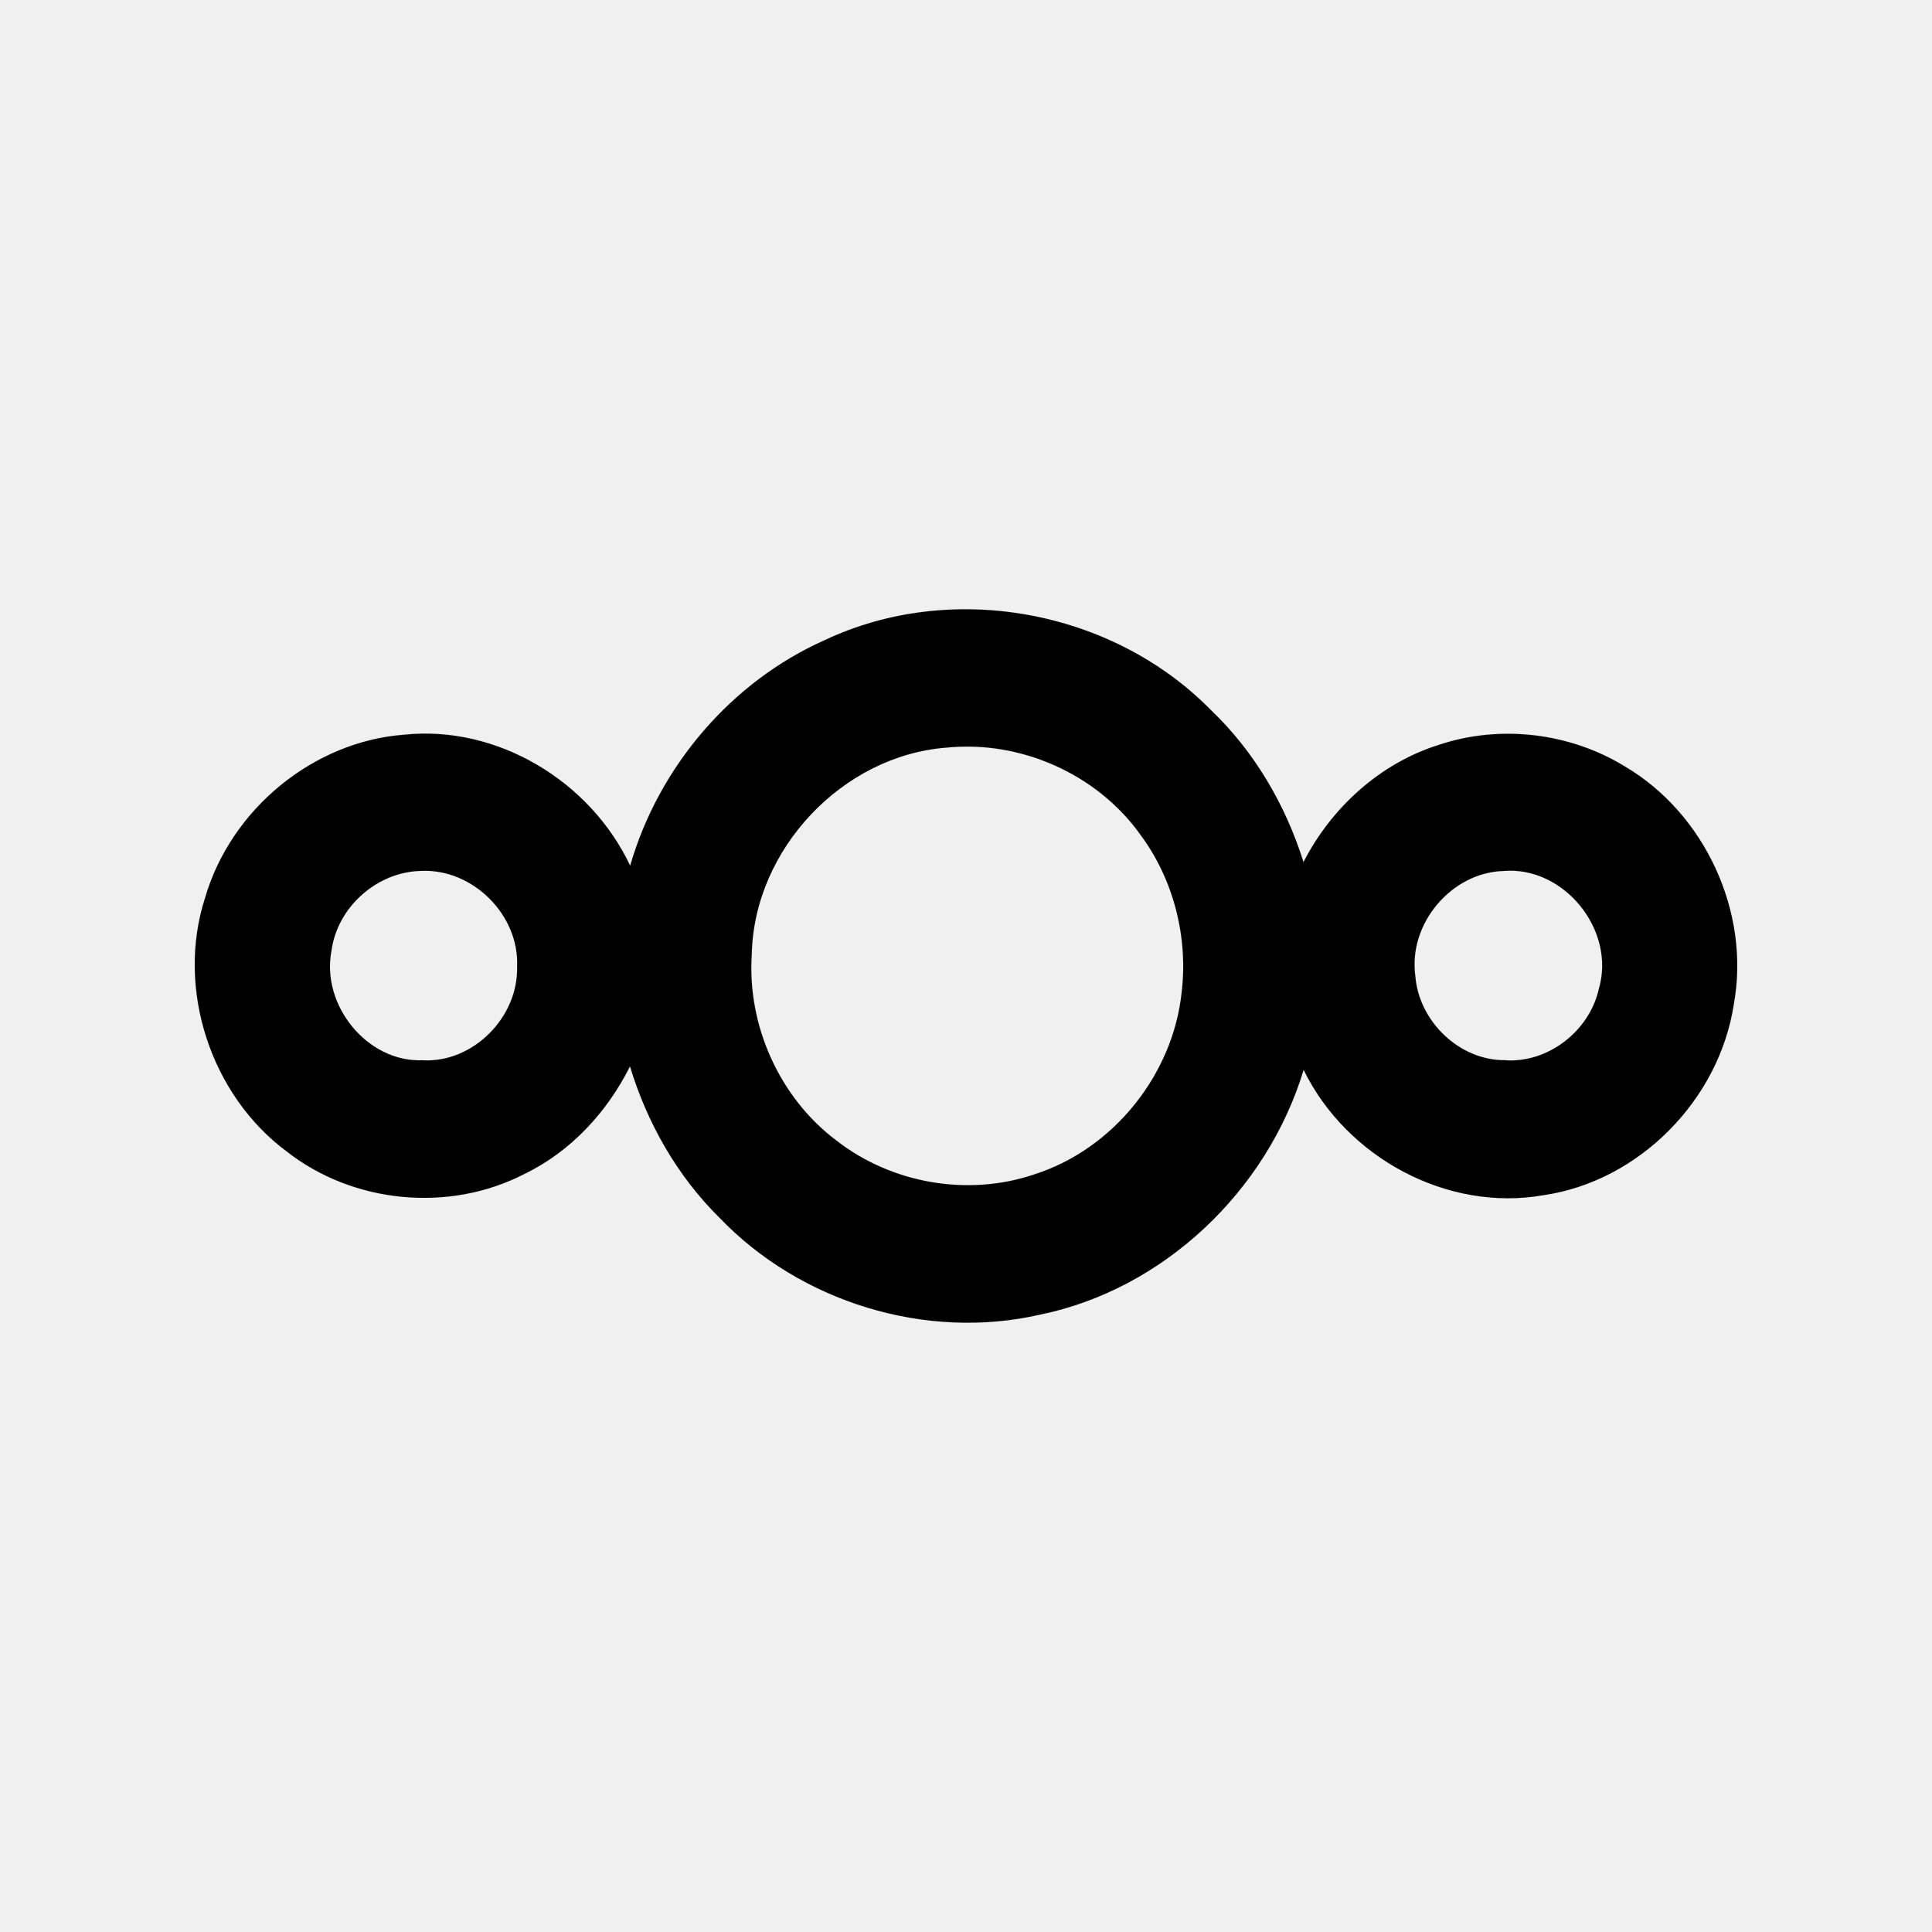
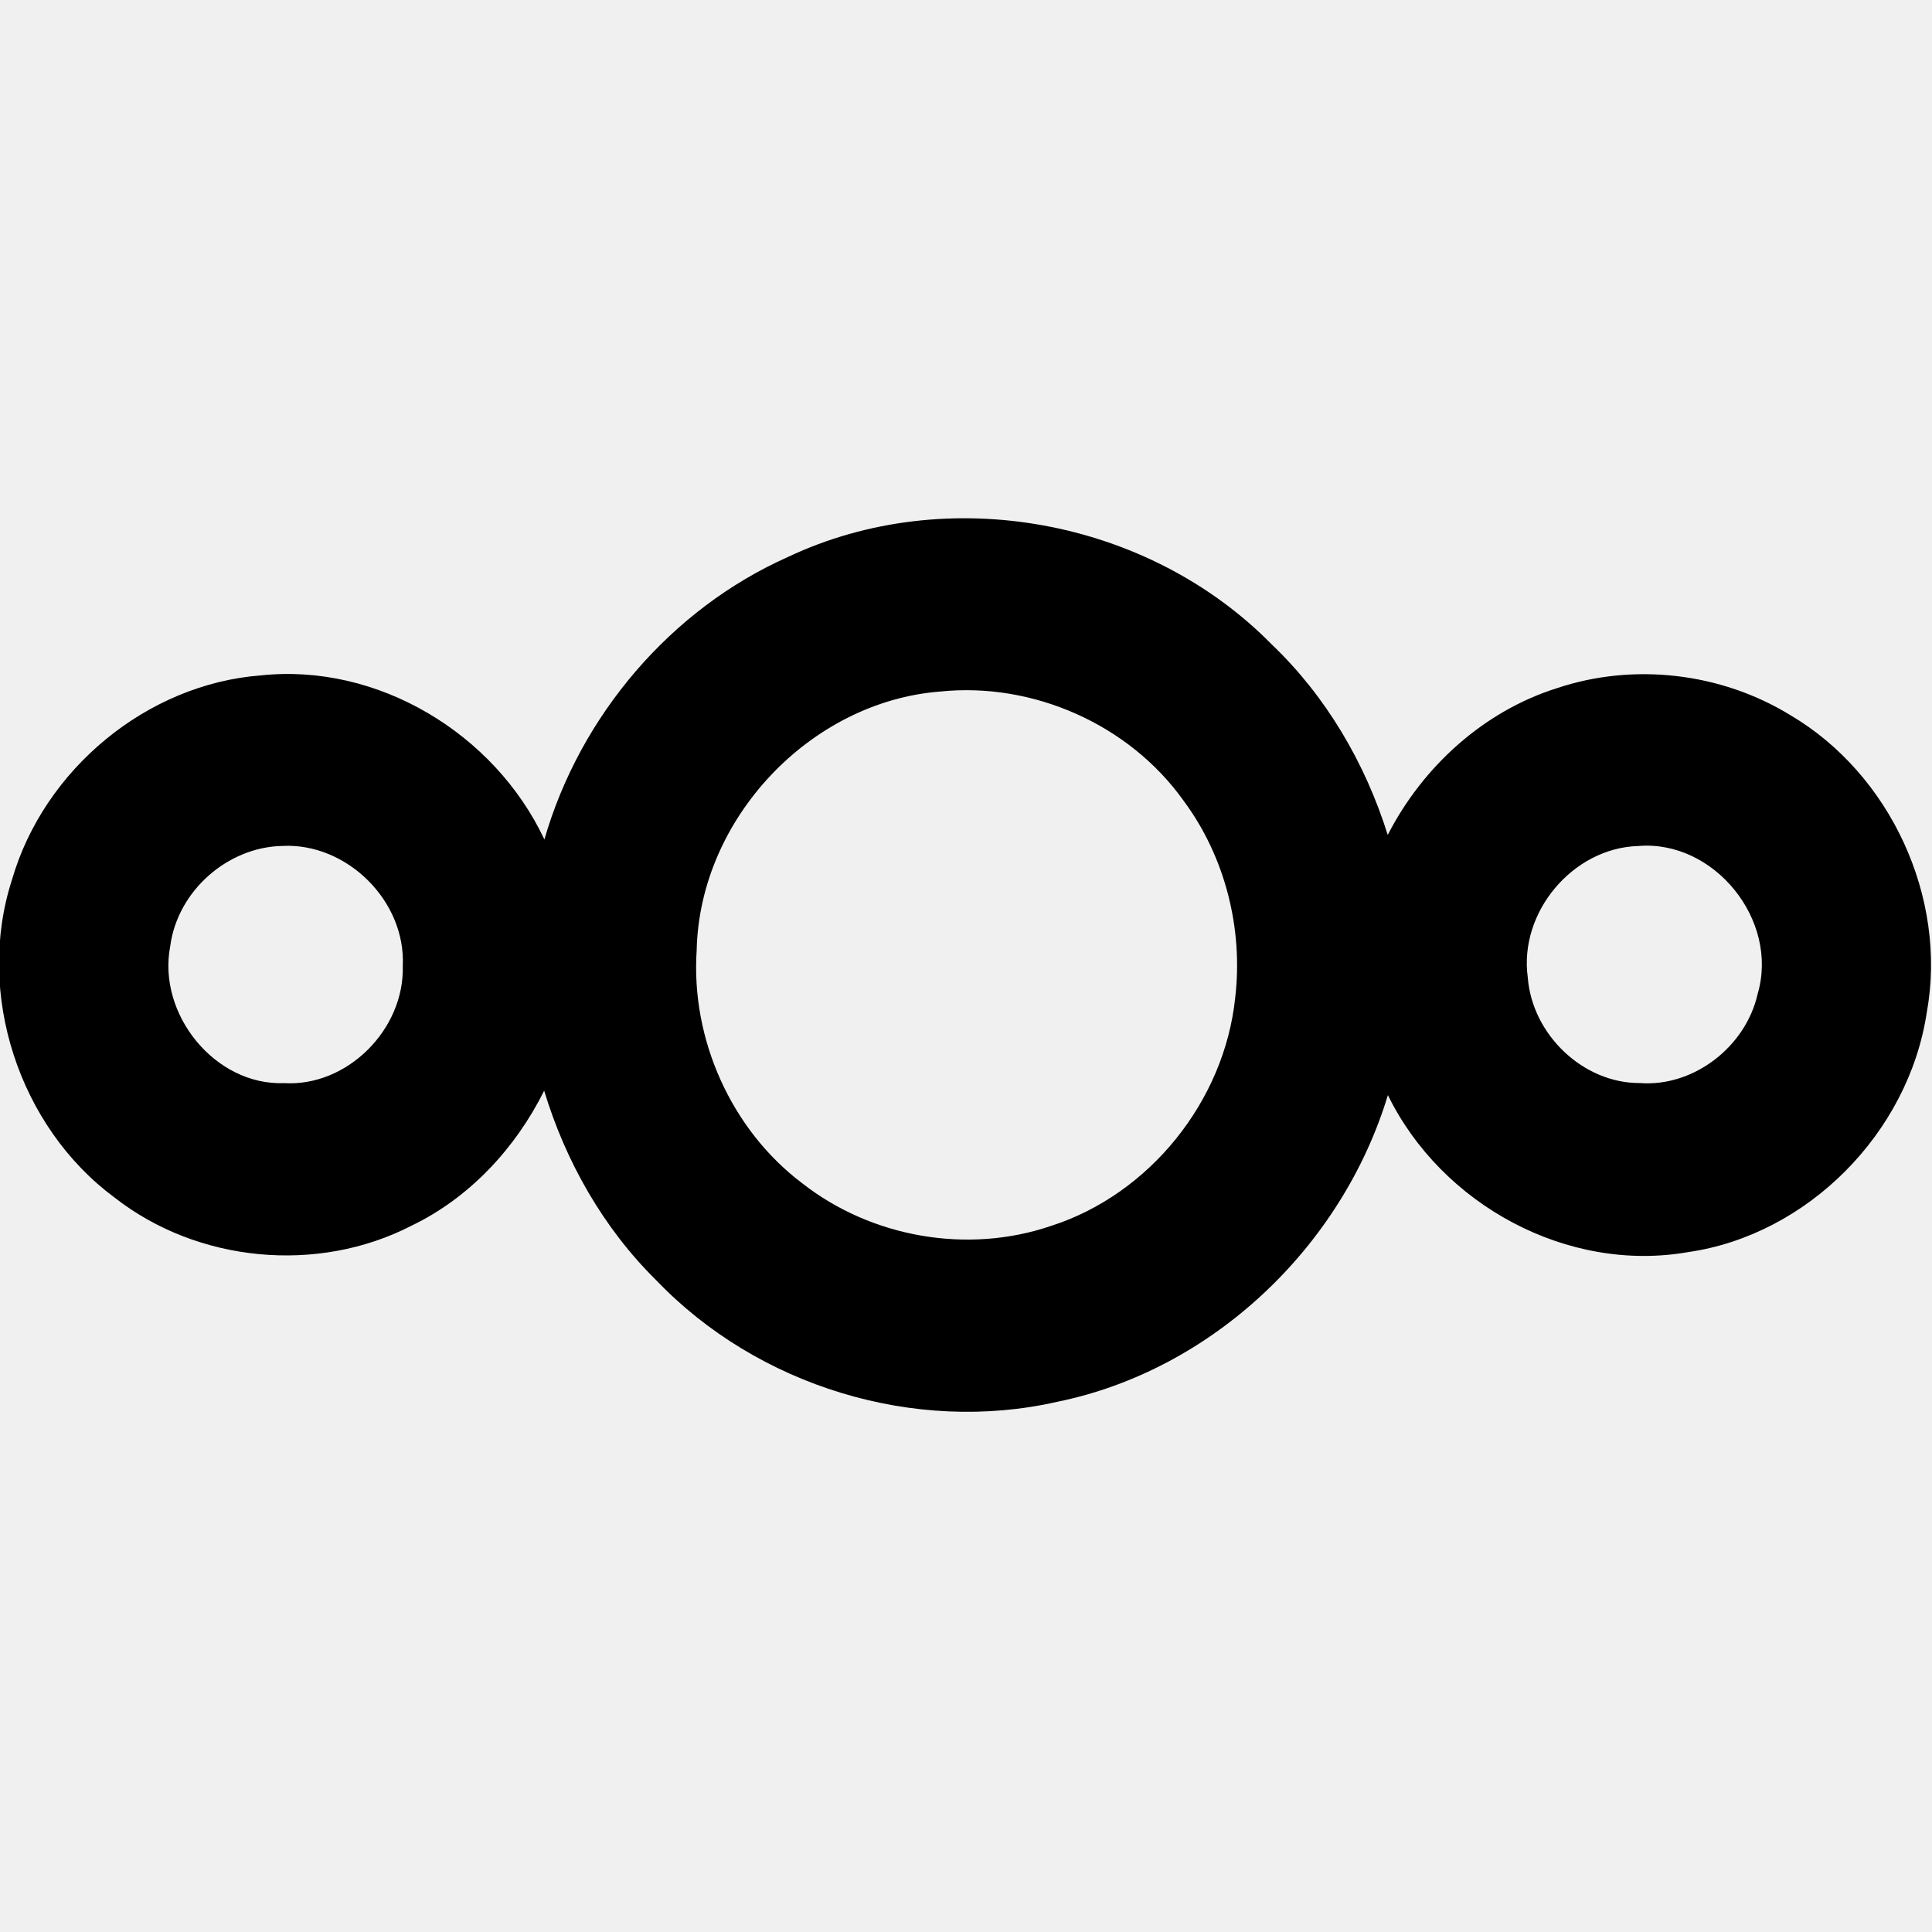
- <svg xmlns="http://www.w3.org/2000/svg" width="500" height="500" viewBox="0 0 501 501" stroke="#000" stroke-linecap="round" stroke-linejoin="round" fill="#fff" fill-rule="evenodd">
-   <path d="M213.87 166c32.892-15.53 74.575-7.9 100.142 18.136 11.236 10.718 19.35 24.558 24.004 39.426 7.259-14.158 19.865-25.595 34.98-30.366 15.922-5.351 34.029-3.235 48.37 5.563 20.647 12.157 32.592 37.736 28.245 61.607-3.783 24.942-24.697 46.003-49.377 49.565-24.915 4.379-51.007-9.697-62.186-32.499-9.534 31.502-36.44 56.975-68.453 63.494-29.504 6.724-62.048-3.219-83.075-25.211-10.897-10.76-18.704-24.5-23.157-39.198-5.936 11.92-15.437 22.156-27.414 27.924-19.414 10.032-44.329 7.687-61.573-5.833C54.656 284 45.566 256.42 53.18 232.835c6.662-22.924 27.987-40.513 51.539-42.302 24.108-2.573 48.32 11.944 58.693 33.969 7.404-25.677 26.237-47.735 50.458-58.502m31.496 27.874c-26.826 2.075-49.83 26.24-50.426 53.568-1.234 18.447 7.21 37.212 21.866 48.25 14.373 11.257 34.287 14.705 51.515 8.815 20.325-6.52 35.884-25.767 38.118-47.261 1.678-14.305-2.113-29.215-10.679-40.75-11.283-15.857-31.246-24.607-50.394-22.622m-136.22 31.968c-11.331.228-21.704 9.321-23.204 20.767-2.702 14.092 9.308 28.887 23.592 28.34 13.026.776 24.906-11.078 24.56-24.24.645-13.544-11.655-25.562-24.947-24.867m280.722.016c-13.477.392-24.73 13.651-22.858 27.22.904 11.805 11.454 21.91 23.197 21.854 11.122.85 21.93-7.5 24.39-18.44 4.517-15.317-9.057-31.967-24.729-30.635z" fill-rule="nonzero" stroke-linejoin="miter" stroke-linecap="butt" fill="#000" stroke-width=".017" />
+ <svg xmlns="http://www.w3.org/2000/svg" width="1000" height="1000">
+   <path d="M407.925 288.249c82.229-38.826 186.436-19.75 250.356 45.341 28.089 26.796 48.374 61.394 60.008 98.566 18.148-35.395 49.664-63.988 87.451-75.916 39.804-13.378 85.072-8.088 120.923 13.909 51.62 30.391 81.483 94.338 70.614 154.017-9.457 62.354-61.742 115.007-123.444 123.912-62.287 10.947-127.517-24.243-155.464-81.246-23.834 78.755-91.101 142.436-171.132 158.735-73.76 16.809-155.121-8.047-207.689-63.028-27.241-26.898-46.76-61.251-57.891-97.994-14.841 29.798-38.594 55.39-68.537 69.809-48.535 25.081-110.821 19.219-153.932-14.583-49.301-36.518-72.025-105.469-52.991-164.433 16.655-57.31 69.969-101.282 128.848-105.755 60.27-6.433 120.802 29.86 146.733 84.923 18.51-64.192 65.593-119.337 126.146-146.256m78.74 69.686c-67.065 5.188-124.573 65.602-126.065 133.92-3.085 46.117 18.027 93.031 54.665 120.624 35.932 28.144 85.717 36.763 128.787 22.037 50.813-16.298 89.709-64.417 95.295-118.152 4.194-35.762-5.283-73.036-26.697-101.874-28.209-39.643-78.115-61.517-125.984-56.554m-340.549 79.919c-28.33.572-54.261 23.304-58.012 51.918-6.755 35.231 23.269 72.219 58.979 70.85 32.565 1.94 62.266-27.695 61.399-60.598 1.613-33.863-29.137-63.906-62.367-62.17m701.806.041c-33.694.98-61.823 34.128-57.145 68.053 2.259 29.513 28.633 54.777 57.991 54.634 27.806 2.124 54.826-18.749 60.976-46.097 11.292-38.295-22.644-79.919-61.823-76.59z" />
</svg>
